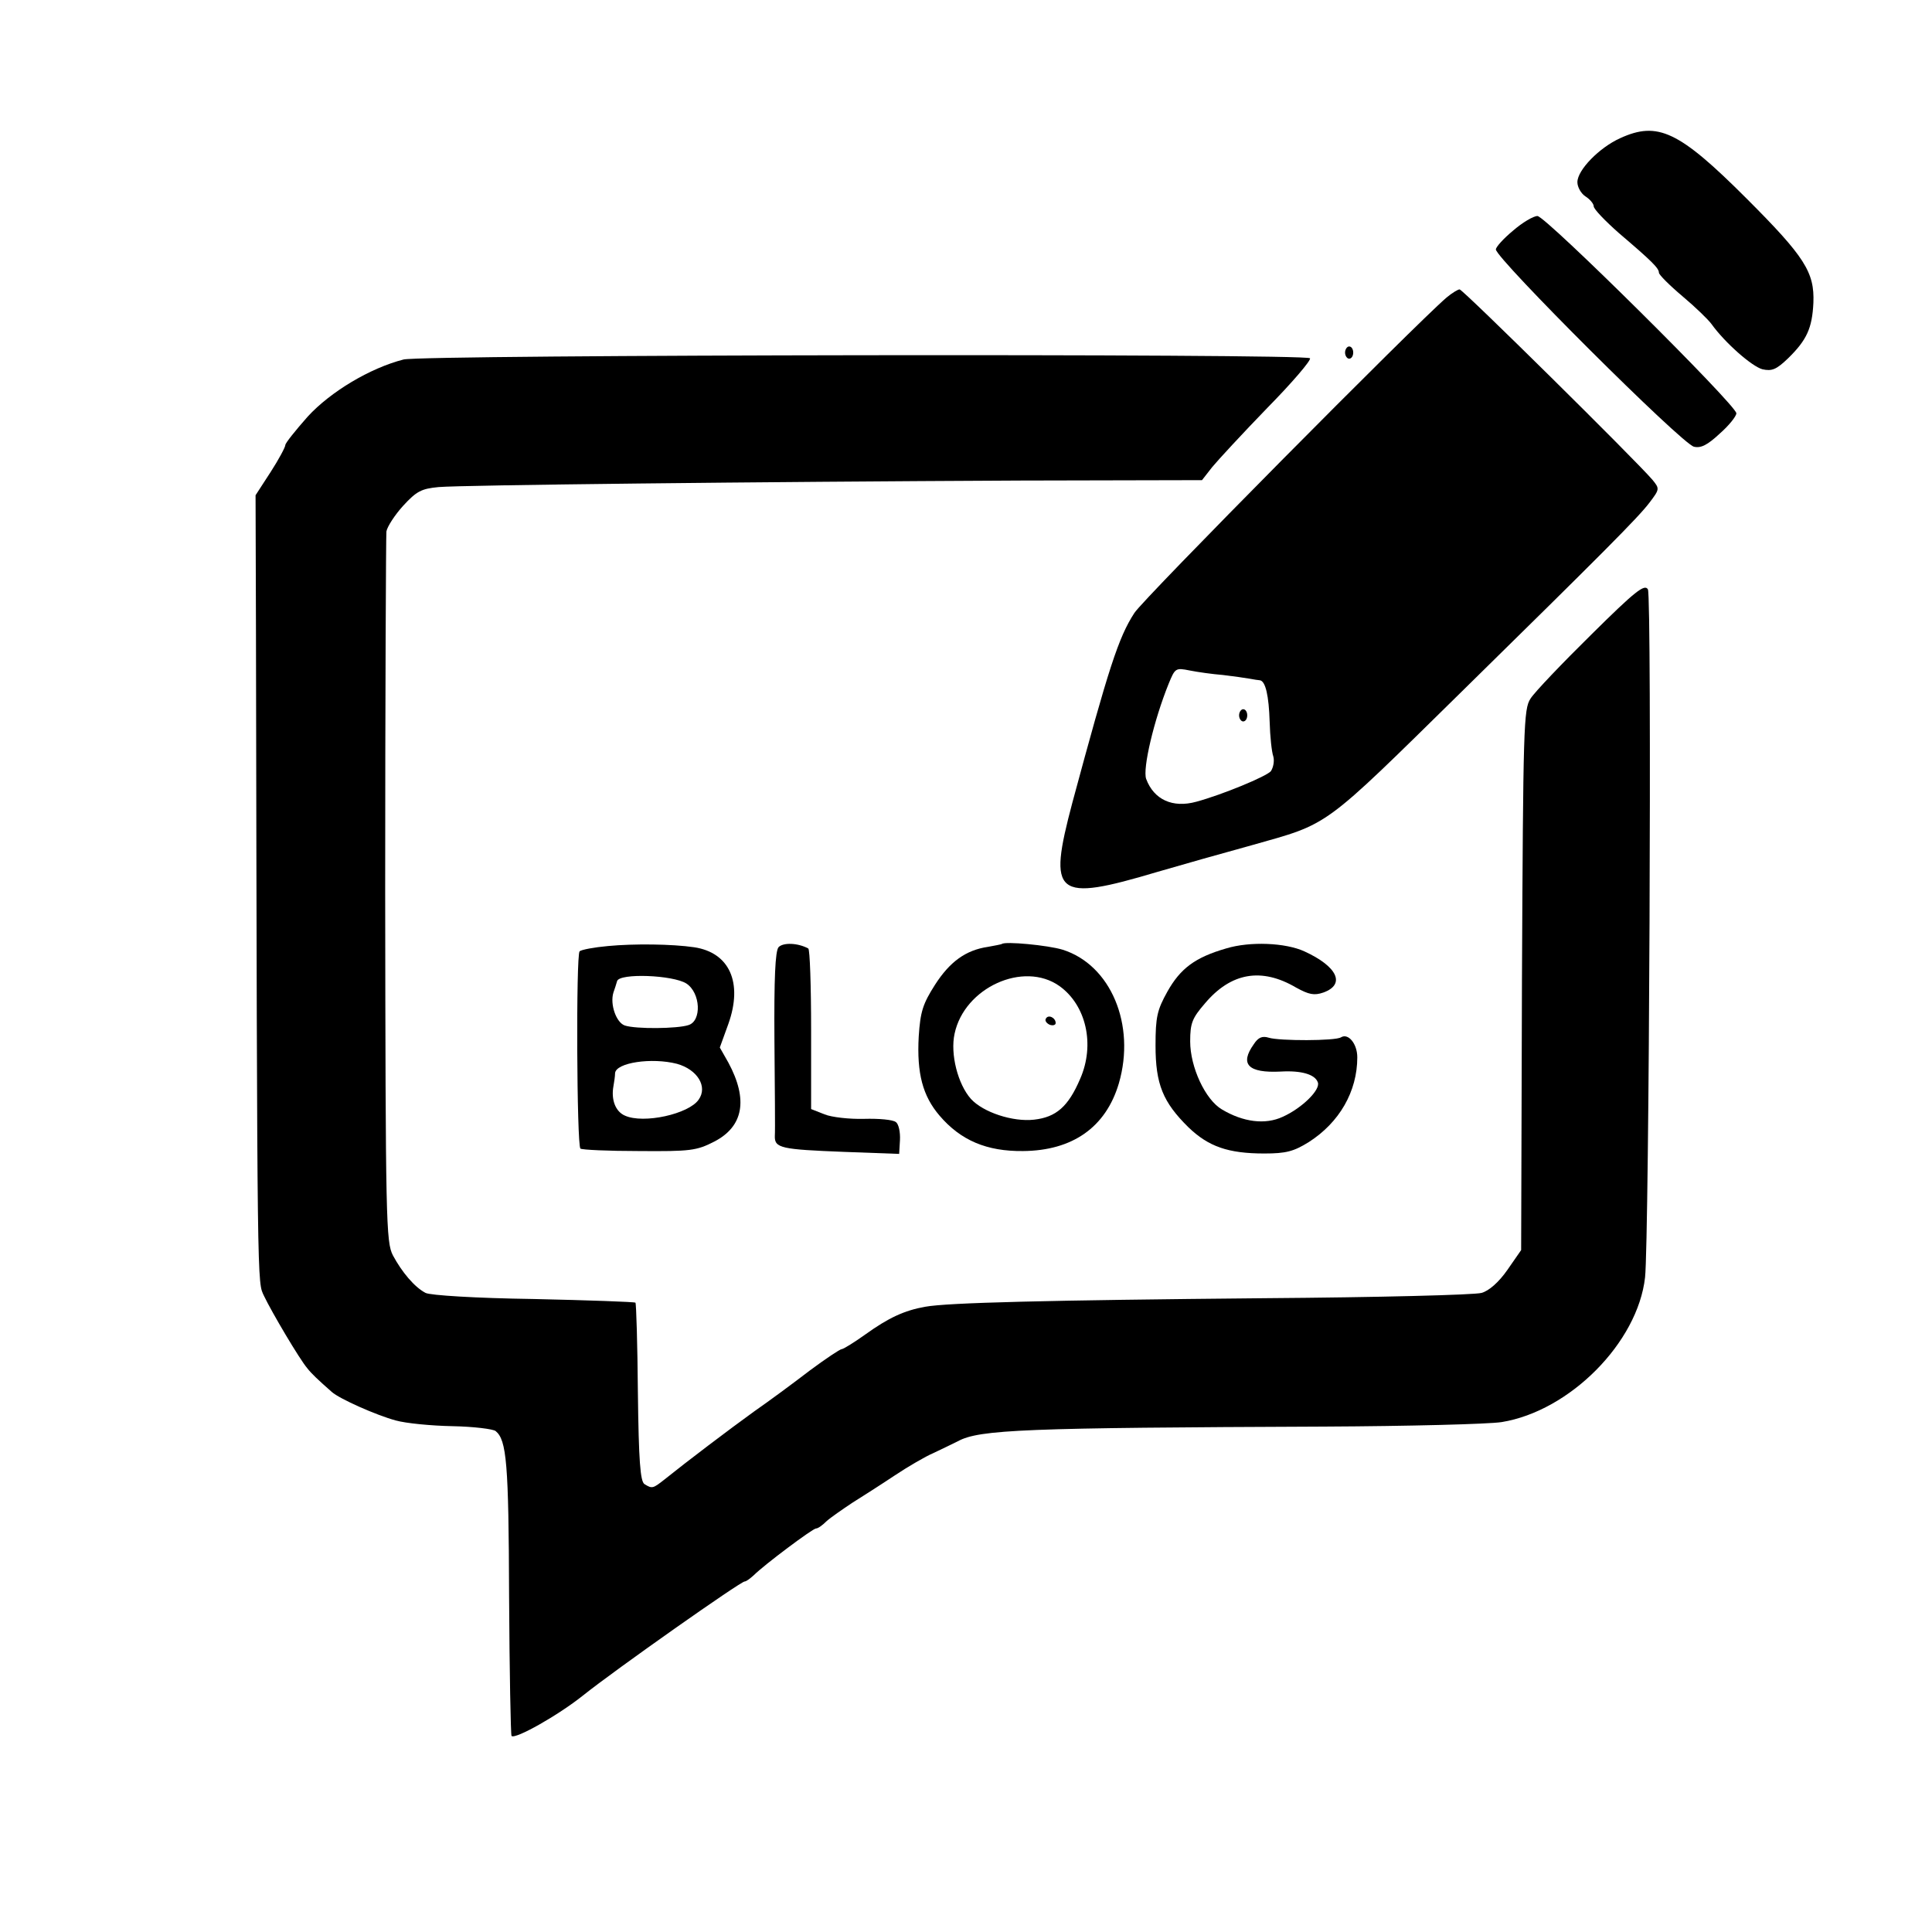
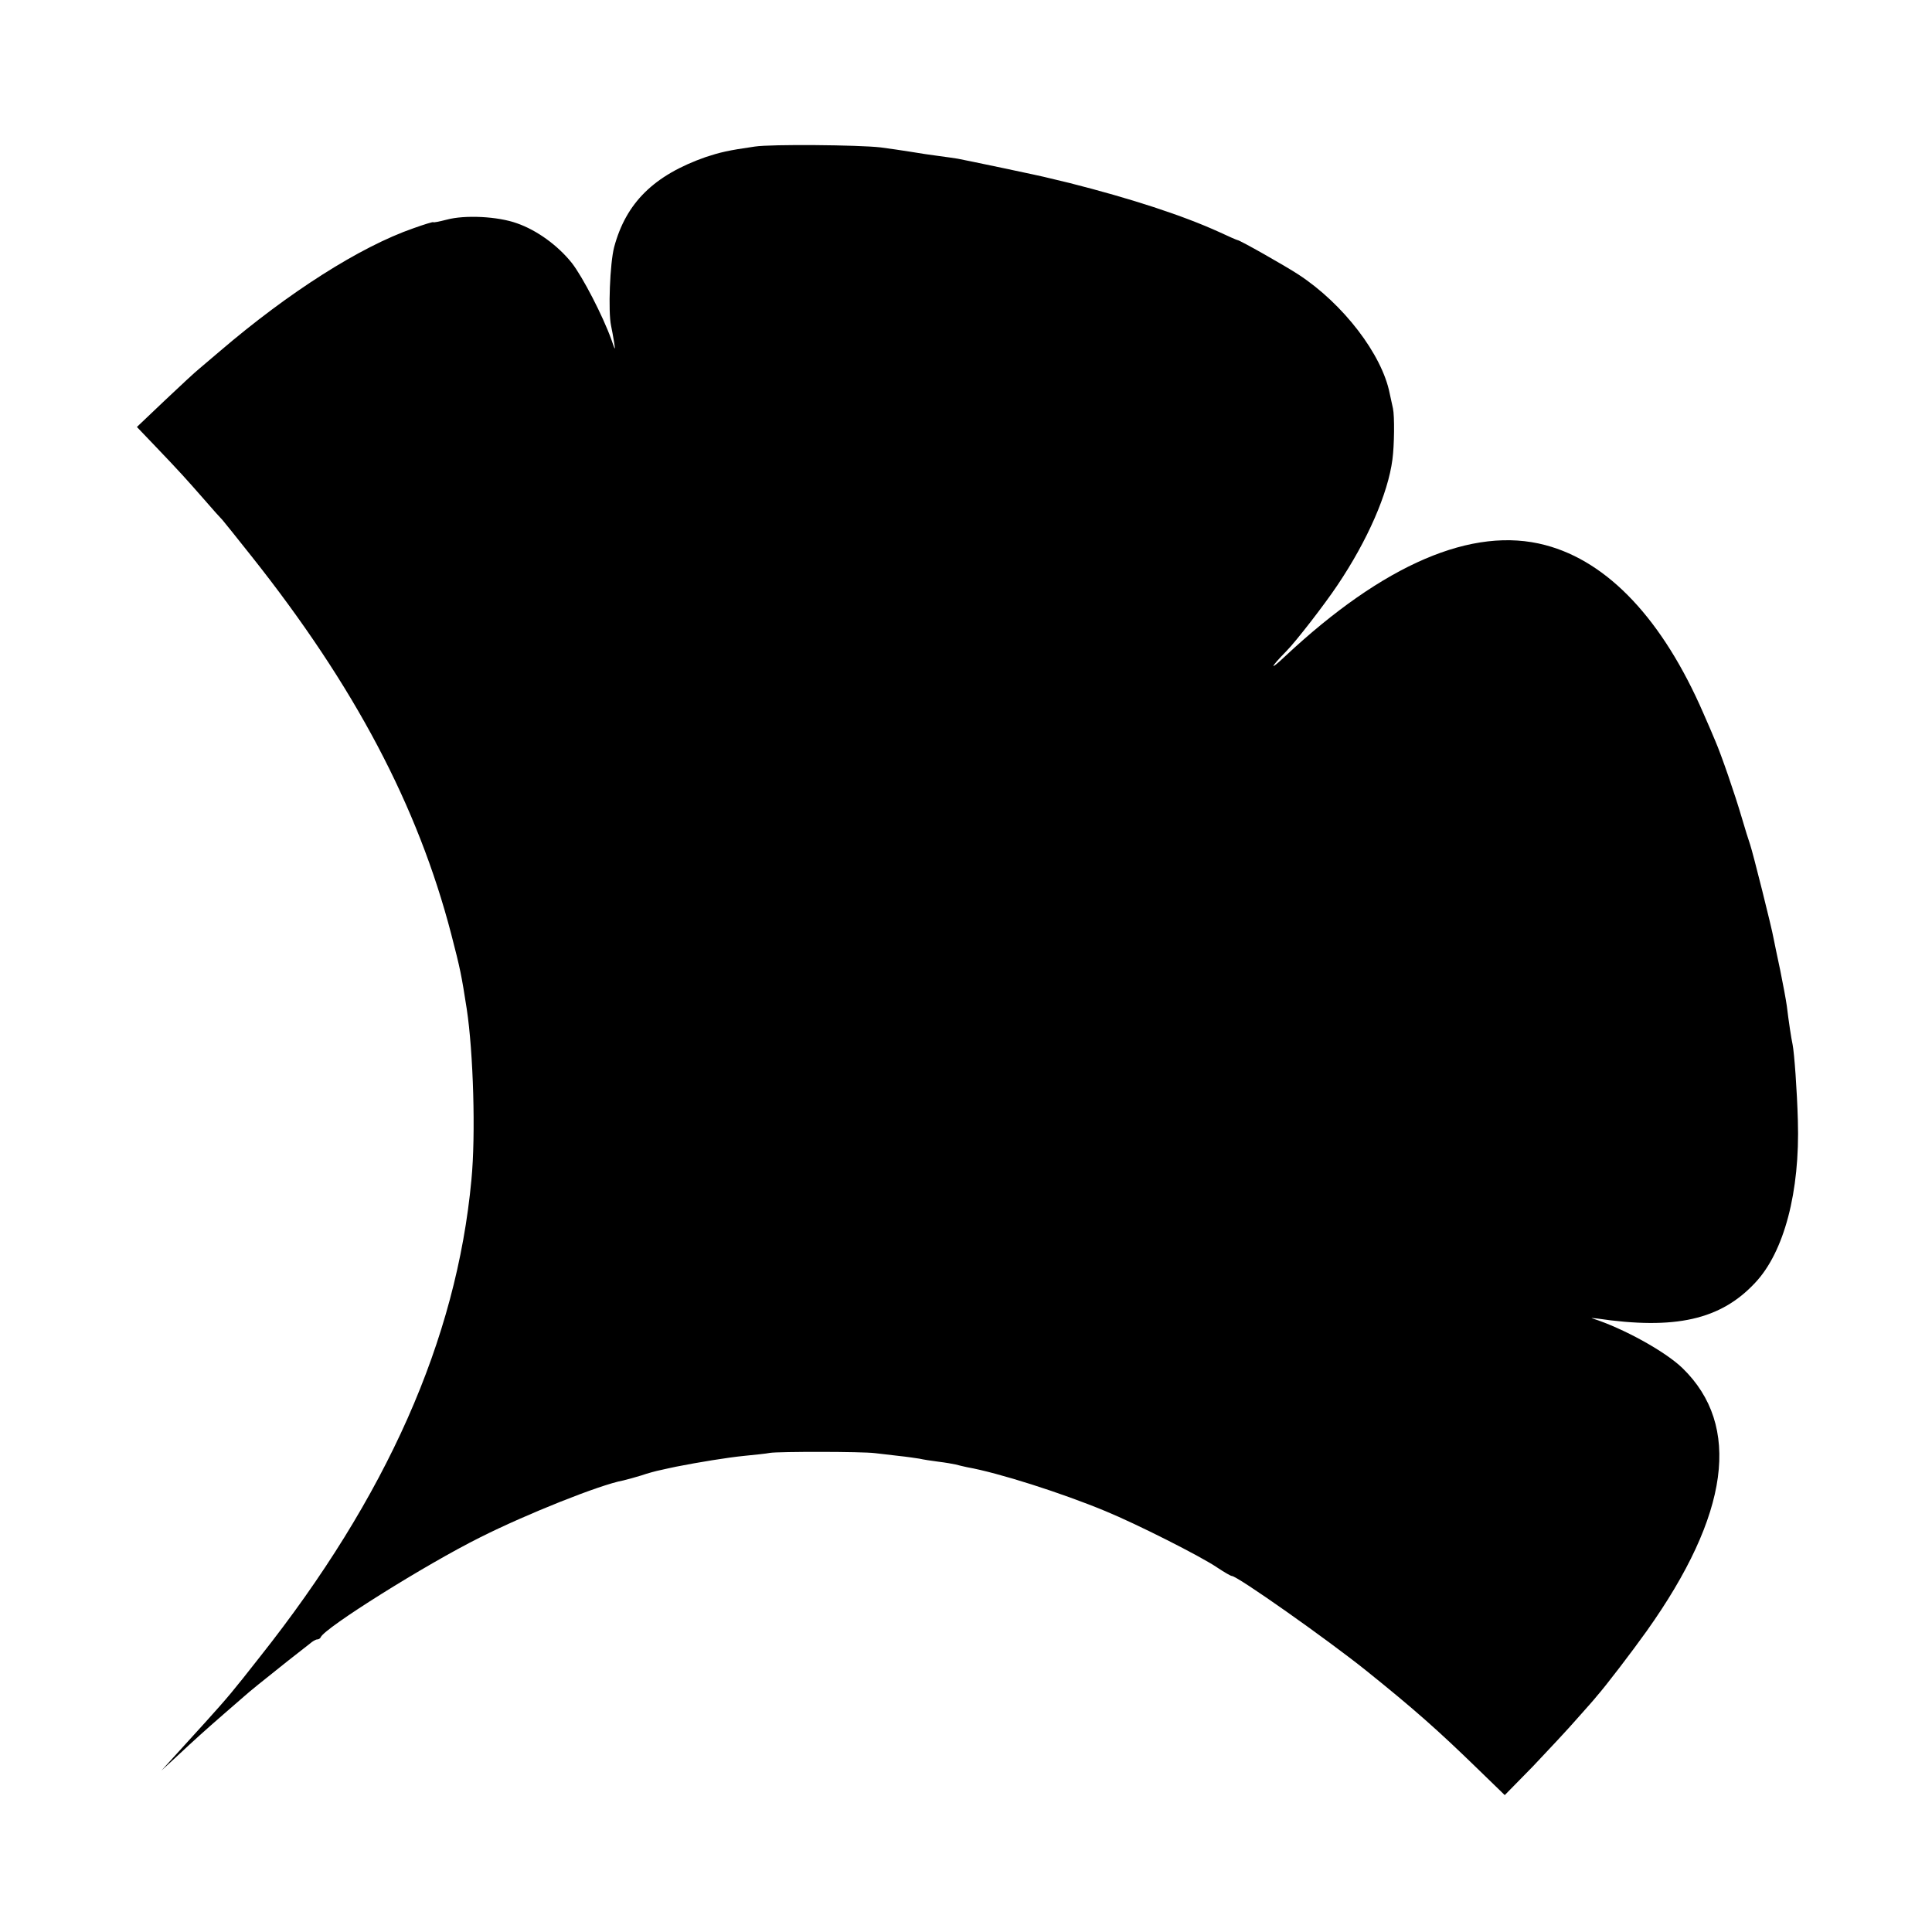
- <svg xmlns="http://www.w3.org/2000/svg" version="1.0" width="474pt" height="474pt" viewBox="0 0 474 474" preserveAspectRatio="xMidYMid meet">
-   <g transform="translate(0,474) scale(0.1,-0.1)" fill="#000000" stroke="none">
-     <path d="M3975 4401 c-51 -23 -105 -78 -105 -108 0 -12 9 -28 20 -35 11 -7 20 -18 20 -24 0 -7 28 -36 62 -66 81 -69 98 -86 98 -97 0 -5 26 -31 58 -58 31 -26 63 -57 71 -68 33 -46 99 -104 125 -111 23 -5 34 -1 63 27 46 45 59 74 62 136 3 75 -21 113 -164 256 -166 166 -218 190 -310 148z" />
-     <path d="M3712 4174 c-23 -19 -42 -40 -42 -46 0 -22 456 -477 486 -484 17 -4 33 4 63 32 23 20 41 43 41 50 0 20 -468 484 -488 484 -10 0 -37 -16 -60 -36z" />
-     <path d="M3549 4010 c-75 -64 -746 -741 -766 -774 -39 -60 -63 -135 -152 -465 -61 -230 -43 -245 209 -170 58 17 161 46 230 65 194 55 170 37 518 379 344 338 431 425 459 462 25 33 25 34 7 56 -40 47 -465 467 -473 467 -4 0 -19 -9 -32 -20z m-549 -926 c25 -3 54 -7 65 -9 11 -2 23 -4 26 -4 14 -2 22 -38 24 -102 1 -36 5 -74 9 -85 3 -11 0 -27 -6 -36 -11 -13 -120 -58 -183 -75 -58 -16 -104 5 -123 56 -9 25 19 144 55 233 16 39 17 40 52 33 20 -4 56 -9 81 -11z" />
-     <path d="M3040 2985 c0 -8 5 -15 10 -15 6 0 10 7 10 15 0 8 -4 15 -10 15 -5 0 -10 -7 -10 -15z" />
-     <path d="M3300 3875 c0 -8 5 -15 10 -15 6 0 10 7 10 15 0 8 -4 15 -10 15 -5 0 -10 -7 -10 -15z" />
-     <path d="M990 3858 c-82 -21 -179 -79 -235 -140 -30 -34 -55 -65 -55 -70 0 -5 -16 -35 -36 -66 l-37 -57 1 -335 c3 -1649 3 -1593 20 -1630 18 -38 87 -155 106 -177 10 -13 26 -28 60 -58 19 -17 109 -57 157 -70 25 -7 87 -13 139 -14 52 -1 100 -7 106 -12 27 -22 32 -79 33 -404 1 -187 4 -341 6 -344 9 -9 115 51 175 99 80 64 387 280 397 280 4 0 13 7 22 15 26 26 145 115 153 115 5 0 16 8 26 18 10 9 39 29 63 45 24 15 71 45 104 67 33 22 76 47 95 55 19 9 46 22 60 29 53 29 165 33 900 36 206 1 402 6 434 11 167 27 334 195 352 355 10 89 17 1671 7 1688 -8 14 -31 -4 -139 -111 -72 -71 -139 -141 -149 -157 -17 -26 -18 -66 -21 -691 l-2 -662 -34 -49 c-21 -30 -45 -51 -63 -56 -17 -5 -255 -11 -530 -13 -541 -5 -780 -11 -835 -21 -51 -9 -90 -27 -147 -68 -28 -20 -54 -36 -58 -36 -4 0 -40 -24 -79 -53 -39 -30 -100 -75 -136 -100 -61 -44 -164 -122 -220 -167 -28 -22 -30 -23 -49 -11 -10 7 -14 56 -16 225 -1 119 -4 218 -6 220 -2 2 -115 6 -250 9 -141 2 -254 9 -265 15 -27 14 -58 51 -80 92 -17 33 -18 82 -19 895 0 473 2 870 3 881 2 12 21 41 41 63 33 36 45 42 87 46 57 5 780 13 1426 16 l447 1 25 32 c14 17 74 82 135 145 61 62 108 117 105 122 -7 12 -2178 9 -2224 -3z" />
-     <path d="M1492 2419 c-34 -3 -66 -9 -70 -13 -9 -9 -7 -475 2 -484 4 -3 68 -6 144 -6 126 -1 141 1 184 23 72 37 84 103 35 194 l-21 37 21 58 c36 101 3 175 -84 188 -54 8 -148 9 -211 3z m192 -92 c35 -23 38 -92 5 -102 -27 -9 -129 -10 -156 -1 -21 7 -37 52 -28 81 3 8 7 21 9 28 6 20 137 15 170 -6z m-23 -197 c50 -14 76 -56 53 -88 -24 -35 -135 -60 -181 -39 -23 10 -34 39 -28 72 2 11 4 25 4 32 2 26 90 39 152 23z" />
-     <path d="M1910 2416 c-8 -10 -11 -76 -10 -228 1 -117 2 -223 1 -235 -1 -30 16 -33 169 -39 l136 -5 2 34 c1 19 -3 39 -10 44 -7 6 -42 9 -78 8 -36 -1 -80 4 -97 11 l-33 13 0 195 c0 107 -3 197 -7 199 -26 14 -62 15 -73 3z" />
-     <path d="M2458 2424 c-2 -1 -17 -4 -34 -7 -55 -8 -94 -37 -130 -93 -30 -47 -36 -66 -40 -127 -5 -91 10 -146 51 -194 52 -61 116 -88 205 -87 121 1 203 58 235 166 42 144 -20 291 -138 328 -36 11 -142 21 -149 14z m141 -103 c66 -47 88 -144 51 -228 -29 -68 -59 -94 -113 -100 -52 -6 -125 18 -155 51 -32 36 -51 110 -40 160 24 113 169 179 257 117z" />
-     <path d="M2566 2241 c-3 -5 1 -11 9 -15 8 -3 15 -1 15 4 0 13 -18 22 -24 11z" />
-     <path d="M3008 2413 c-76 -22 -112 -49 -144 -106 -25 -45 -29 -62 -29 -132 0 -95 18 -139 81 -201 49 -47 97 -64 186 -64 53 0 72 5 109 28 75 48 119 124 119 208 0 33 -22 60 -40 49 -14 -9 -151 -9 -177 -1 -16 5 -26 1 -37 -16 -35 -49 -14 -71 66 -67 51 3 84 -7 91 -26 8 -18 -39 -64 -86 -85 -43 -20 -97 -13 -149 18 -41 24 -78 104 -78 167 0 45 5 57 36 93 64 76 139 89 224 39 31 -17 44 -20 67 -12 55 20 34 64 -47 101 -46 21 -133 25 -192 7z" />
+ <svg xmlns="http://www.w3.org/2000/svg" version="1.0" width="700pt" height="700pt" viewBox="0 0 700 700" preserveAspectRatio="xMidYMid meet">
+   <g transform="translate(0,700) scale(0.1,-0.1)" fill="#000000" stroke="none">
+     <path d="M2735 6469 c-98 -14 -126 -21 -178 -38 -188 -66 -289 -166 -332 -327 -15 -58 -22 -232 -11 -284 3 -14 8 -41 11 -60 5 -32 4 -31 -10 10 -31 86 -104 227 -143 277 -51 64 -127 119 -199 144 -69 25 -189 31 -255 13 -27 -7 -48 -11 -48 -9 0 2 -33 -8 -72 -22 -193 -67 -452 -232 -702 -446 -27 -23 -60 -51 -73 -62 -14 -11 -70 -63 -126 -116 l-101 -96 66 -69 c90 -94 114 -121 178 -194 30 -35 60 -68 66 -74 5 -6 53 -65 105 -131 374 -471 603 -905 724 -1370 33 -127 37 -148 56 -270 24 -157 33 -457 17 -620 -54 -579 -307 -1149 -767 -1729 -98 -125 -114 -144 -196 -235 -54 -59 -60 -66 -120 -132 l-40 -44 50 46 c76 71 104 96 175 158 36 31 70 61 76 66 14 13 72 60 154 125 36 28 73 57 83 65 9 8 21 15 26 15 5 0 11 3 13 8 14 34 381 264 578 362 167 84 435 191 518 206 13 3 42 11 65 18 23 8 56 17 72 20 17 4 41 9 55 12 81 16 185 33 245 39 39 4 81 8 95 11 32 5 334 5 380 -1 19 -2 58 -7 86 -10 29 -3 62 -8 75 -10 13 -3 44 -8 69 -11 25 -3 53 -8 62 -10 10 -3 29 -7 42 -10 113 -20 342 -93 501 -159 112 -46 346 -164 406 -205 24 -16 48 -30 52 -30 20 0 346 -230 487 -343 173 -139 259 -215 403 -355 l99 -96 102 104 c55 58 128 136 161 174 33 37 65 73 70 80 32 36 129 163 181 236 301 423 344 745 130 953 -63 61 -216 145 -326 180 -8 2 -1 2 15 0 284 -42 449 -5 574 129 105 111 163 330 155 588 -3 110 -13 245 -19 275 -5 23 -14 82 -21 140 -3 22 -14 81 -24 130 -11 50 -21 101 -24 115 -6 36 -75 311 -85 340 -5 14 -19 59 -31 100 -24 82 -74 227 -95 275 -7 17 -26 62 -43 100 -147 339 -345 550 -573 610 -263 70 -586 -69 -944 -404 -57 -54 -54 -41 5 19 35 35 140 171 186 240 109 162 183 332 199 455 7 51 8 158 2 185 -2 8 -7 33 -12 55 -28 141 -168 324 -330 430 -47 31 -213 125 -221 125 -2 0 -32 13 -66 29 -134 61 -322 122 -543 178 -33 8 -67 16 -75 18 -25 7 -303 65 -330 70 -14 2 -45 7 -70 10 -25 3 -70 10 -100 15 -30 5 -80 12 -110 16 -79 9 -396 12 -455 3z" />
  </g>
</svg>
